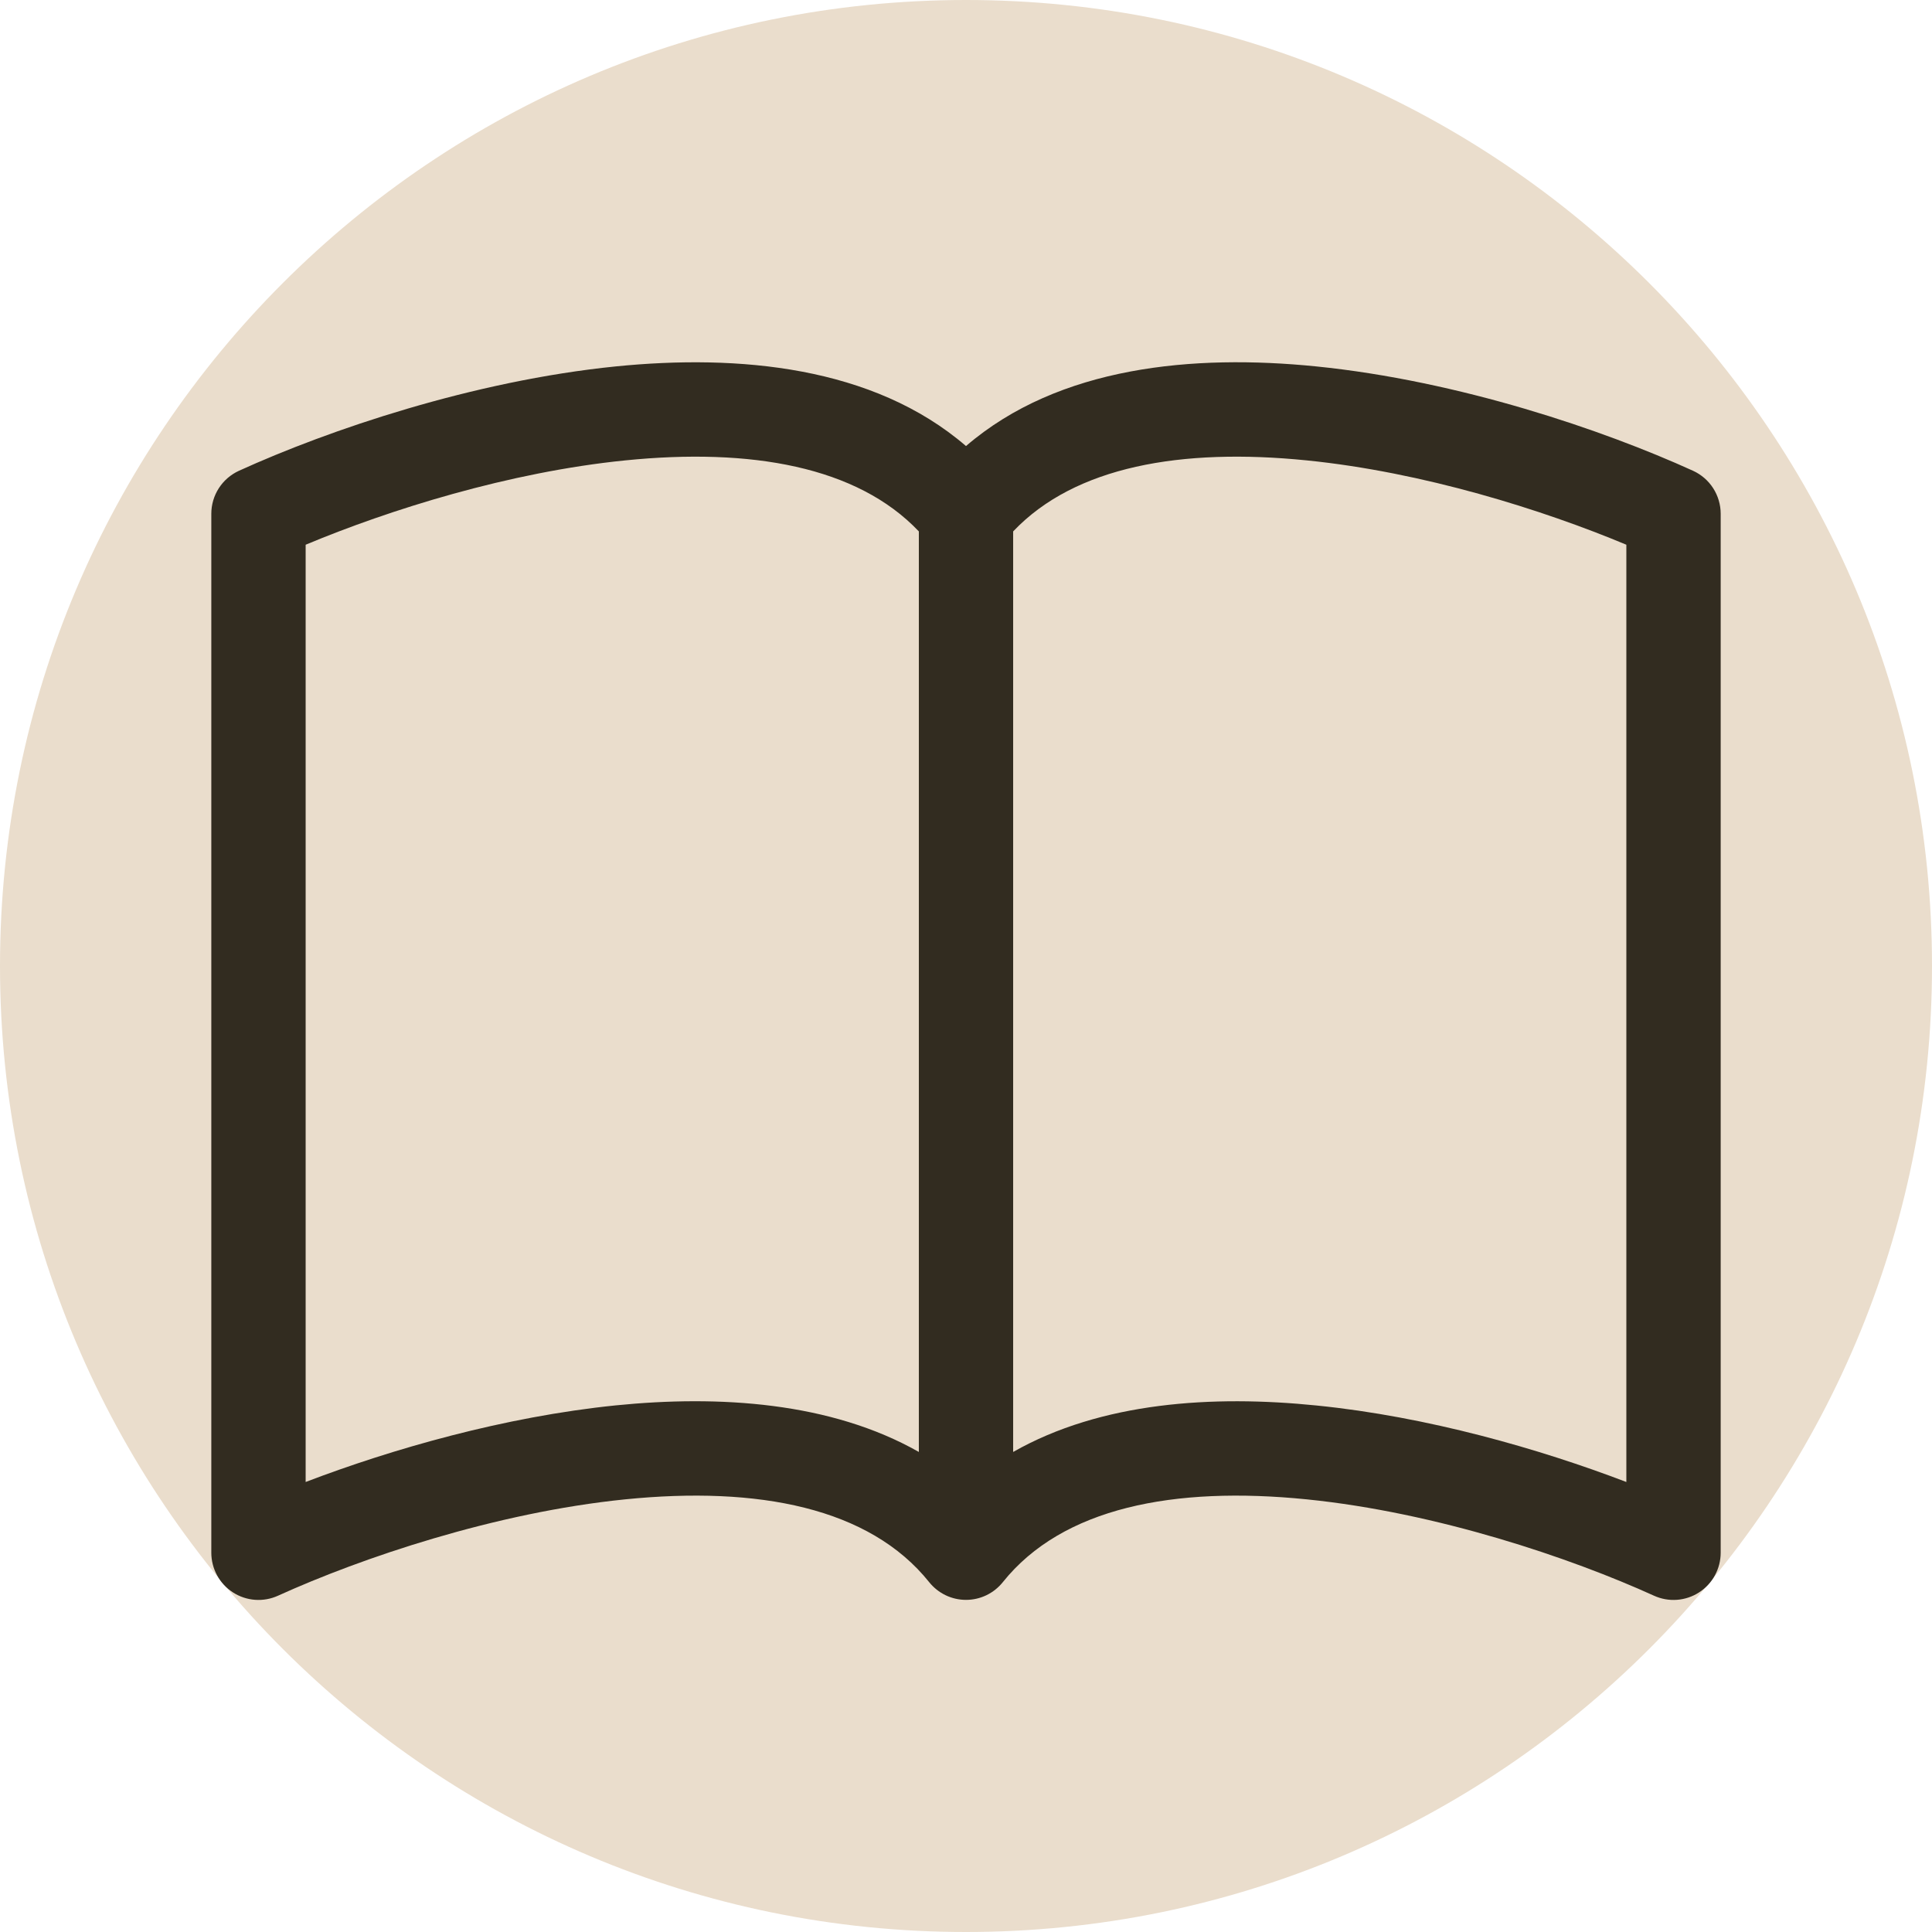
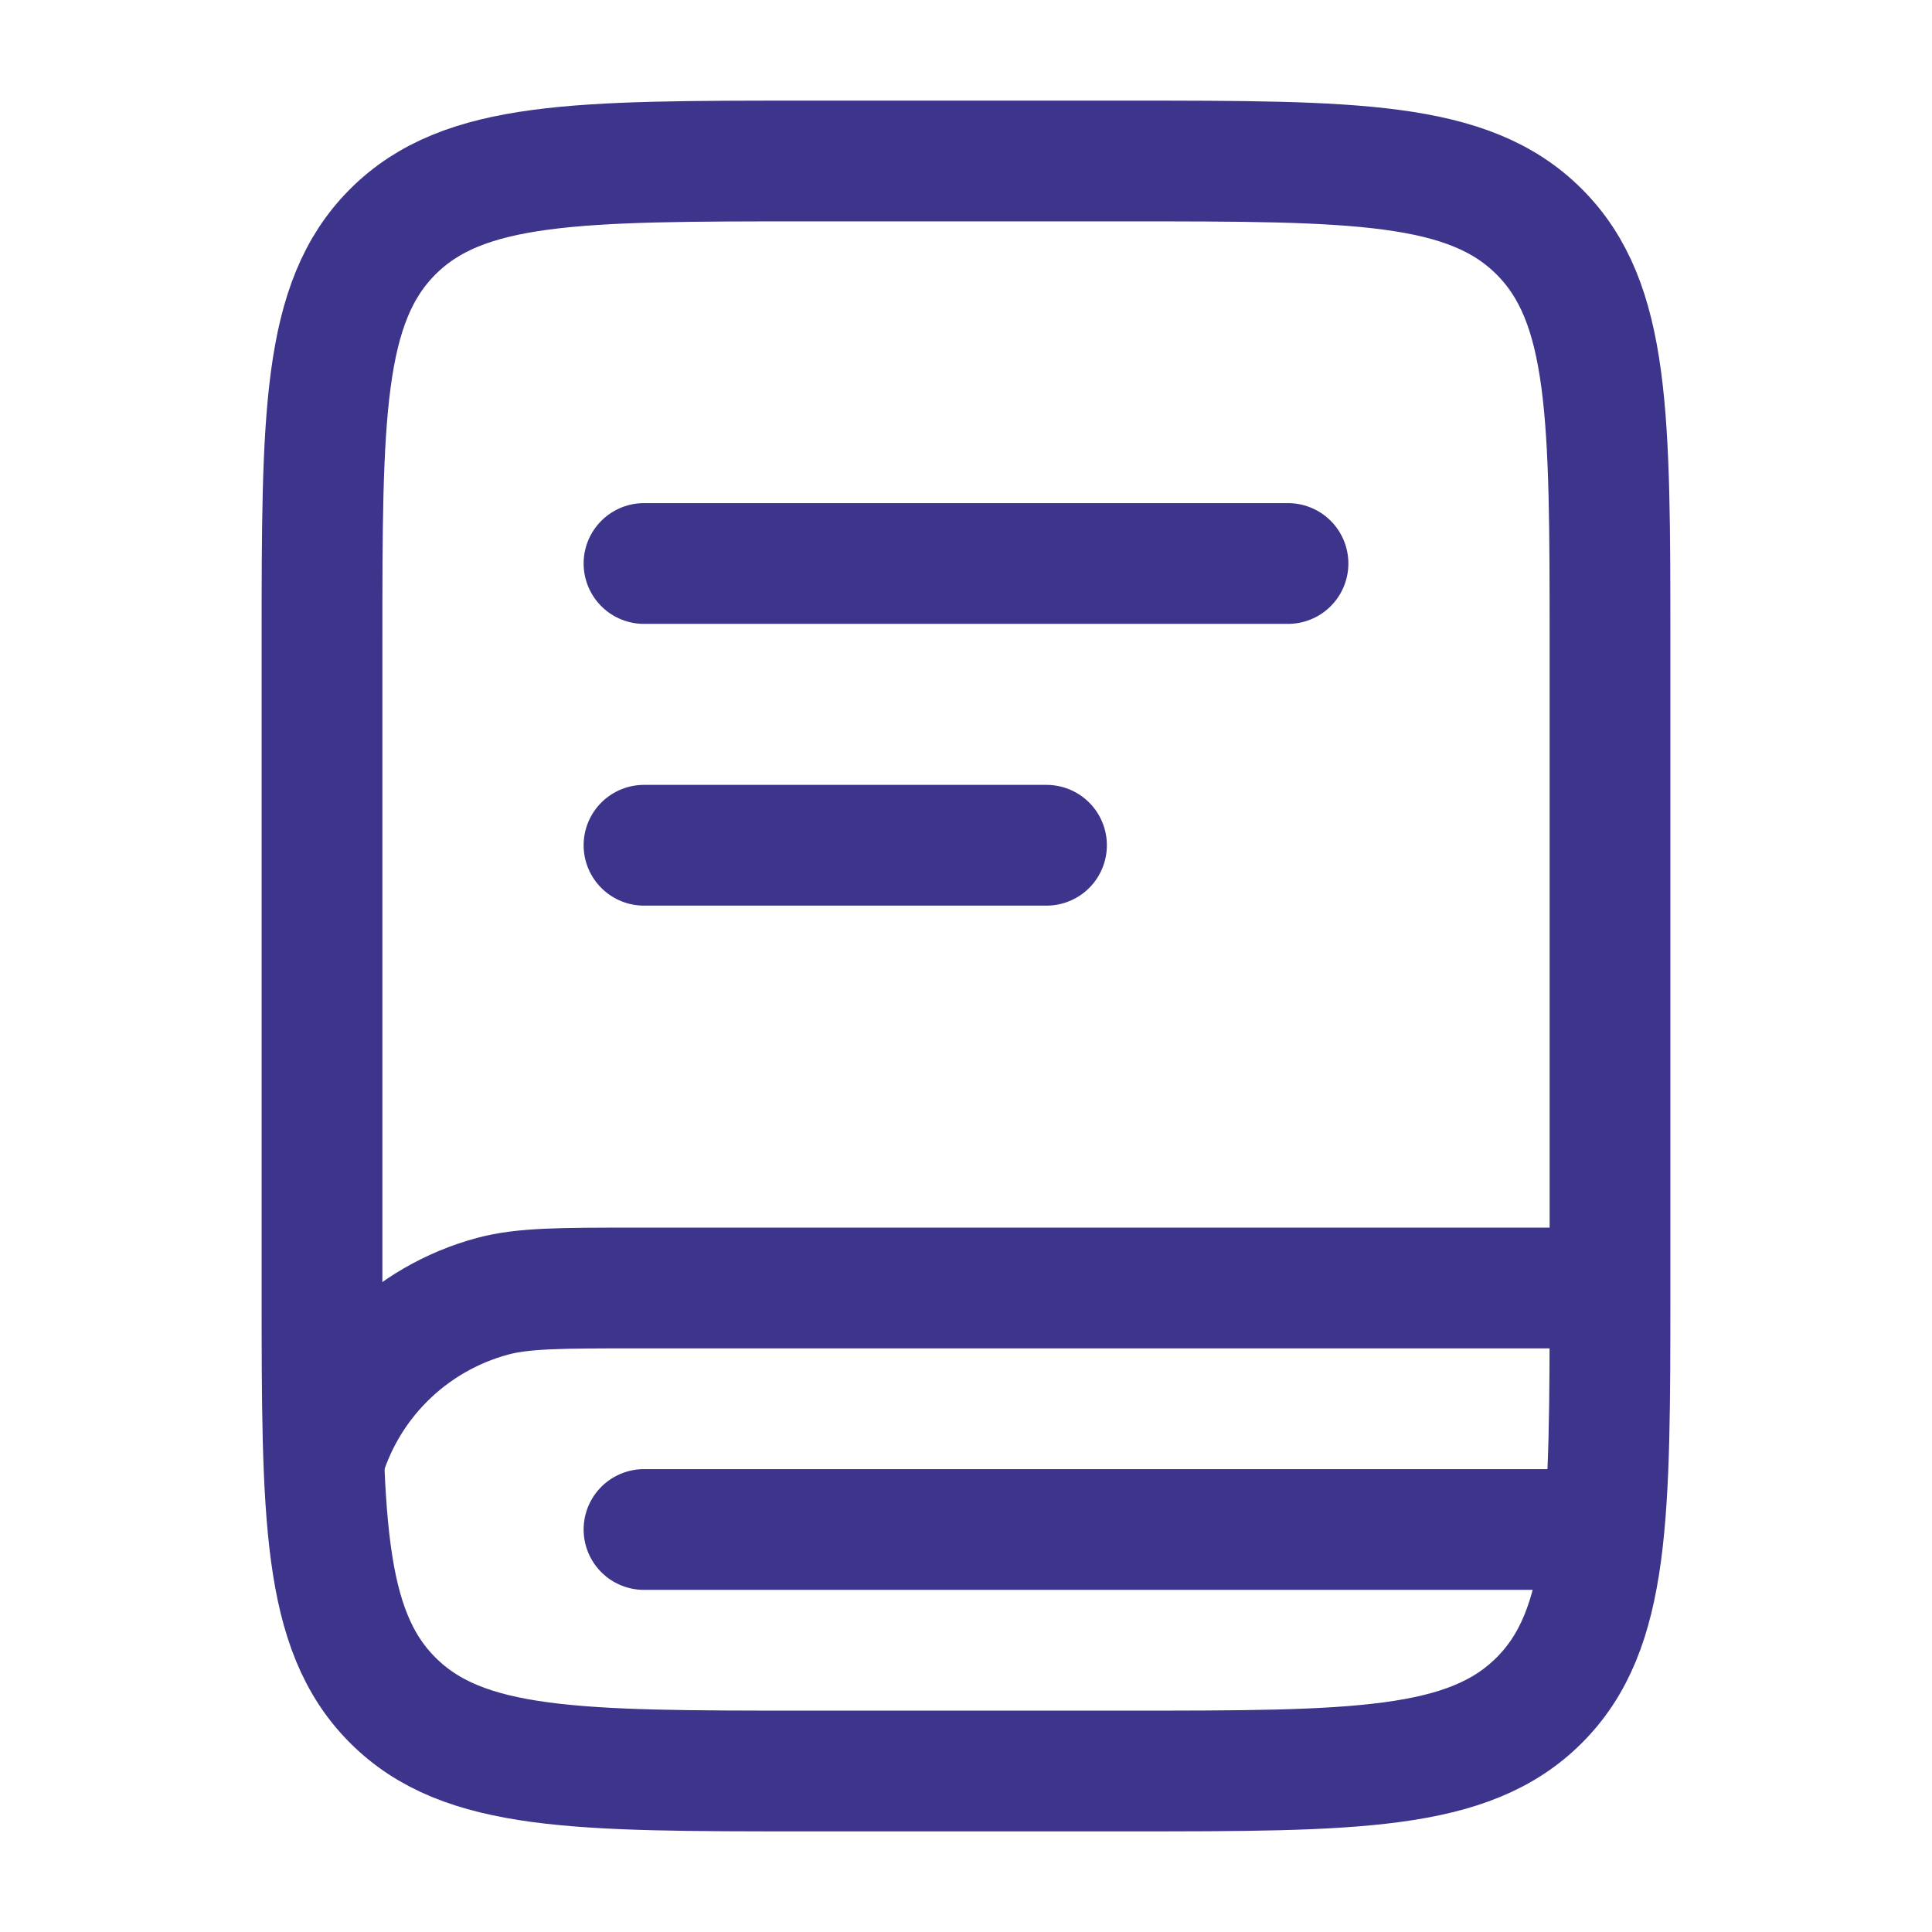
- <svg xmlns="http://www.w3.org/2000/svg" width="64" height="64" viewBox="0 0 64 64" fill="none">
-   <circle cx="32" cy="32" r="32" fill="#EADDCC" />
-   <path d="M10.125 18.045C12.891 16.888 16.856 15.639 20.712 15.251C24.869 14.832 28.394 15.448 30.438 17.604V48.098C27.516 46.439 23.812 46.211 20.397 46.555C16.709 46.931 12.991 47.998 10.125 49.093V18.045ZM33.562 17.604C35.606 15.448 39.131 14.832 43.288 15.251C47.144 15.639 51.109 16.888 53.875 18.045V49.093C51.006 47.998 47.291 46.927 43.603 46.558C40.184 46.211 36.484 46.436 33.562 48.098V17.604ZM32 14.776C28.922 12.126 24.459 11.731 20.397 12.138C15.666 12.617 10.891 14.241 7.916 15.595C7.643 15.72 7.411 15.92 7.249 16.172C7.086 16.425 7 16.719 7 17.019V51.436C7 51.698 7.066 51.955 7.191 52.185C7.316 52.415 7.497 52.609 7.717 52.751C7.937 52.893 8.189 52.977 8.449 52.996C8.71 53.015 8.971 52.968 9.209 52.86C11.966 51.608 16.406 50.103 20.709 49.668C25.113 49.224 28.803 49.94 30.781 52.412C30.928 52.595 31.113 52.742 31.324 52.844C31.535 52.945 31.766 52.998 32 52.998C32.234 52.998 32.465 52.945 32.676 52.844C32.887 52.742 33.072 52.595 33.219 52.412C35.197 49.94 38.888 49.224 43.288 49.668C47.594 50.103 52.038 51.608 54.791 52.86C55.029 52.968 55.29 53.015 55.551 52.996C55.811 52.977 56.063 52.893 56.283 52.751C56.503 52.609 56.684 52.415 56.809 52.185C56.934 51.955 57 51.698 57 51.436V17.019C57 16.719 56.913 16.425 56.751 16.172C56.589 15.92 56.357 15.72 56.084 15.595C53.109 14.241 48.334 12.617 43.603 12.138C39.541 11.728 35.078 12.126 32 14.776Z" fill="#322C20" />
+ <svg xmlns="http://www.w3.org/2000/svg" width="800px" height="800px" viewBox="0 0 24 24" fill="none">
+   <path d="M4 8C4 5.172 4 3.757 4.879 2.879C5.757 2 7.172 2 10 2H14C16.828 2 18.243 2 19.121 2.879C20 3.757 20 5.172 20 8V16C20 18.828 20 20.243 19.121 21.121C18.243 22 16.828 22 14 22H10C7.172 22 5.757 22 4.879 21.121C4 20.243 4 18.828 4 16V8Z" stroke="#3d348b" stroke-width="1.5" />
+   <path d="M19.898 16H7.898C6.968 16 6.503 16 6.121 16.102C5.086 16.38 4.277 17.188 4 18.224" stroke="#3d348b" stroke-width="1.5" />
+   <path d="M8 7H16" stroke="#3d348b" stroke-width="1.5" stroke-linecap="round" />
+   <path d="M8 10.5H13" stroke="#3d348b" stroke-width="1.5" stroke-linecap="round" />
+   <path d="M19.5 19H8" stroke="#3d348b" stroke-width="1.5" stroke-linecap="round" />
</svg>
